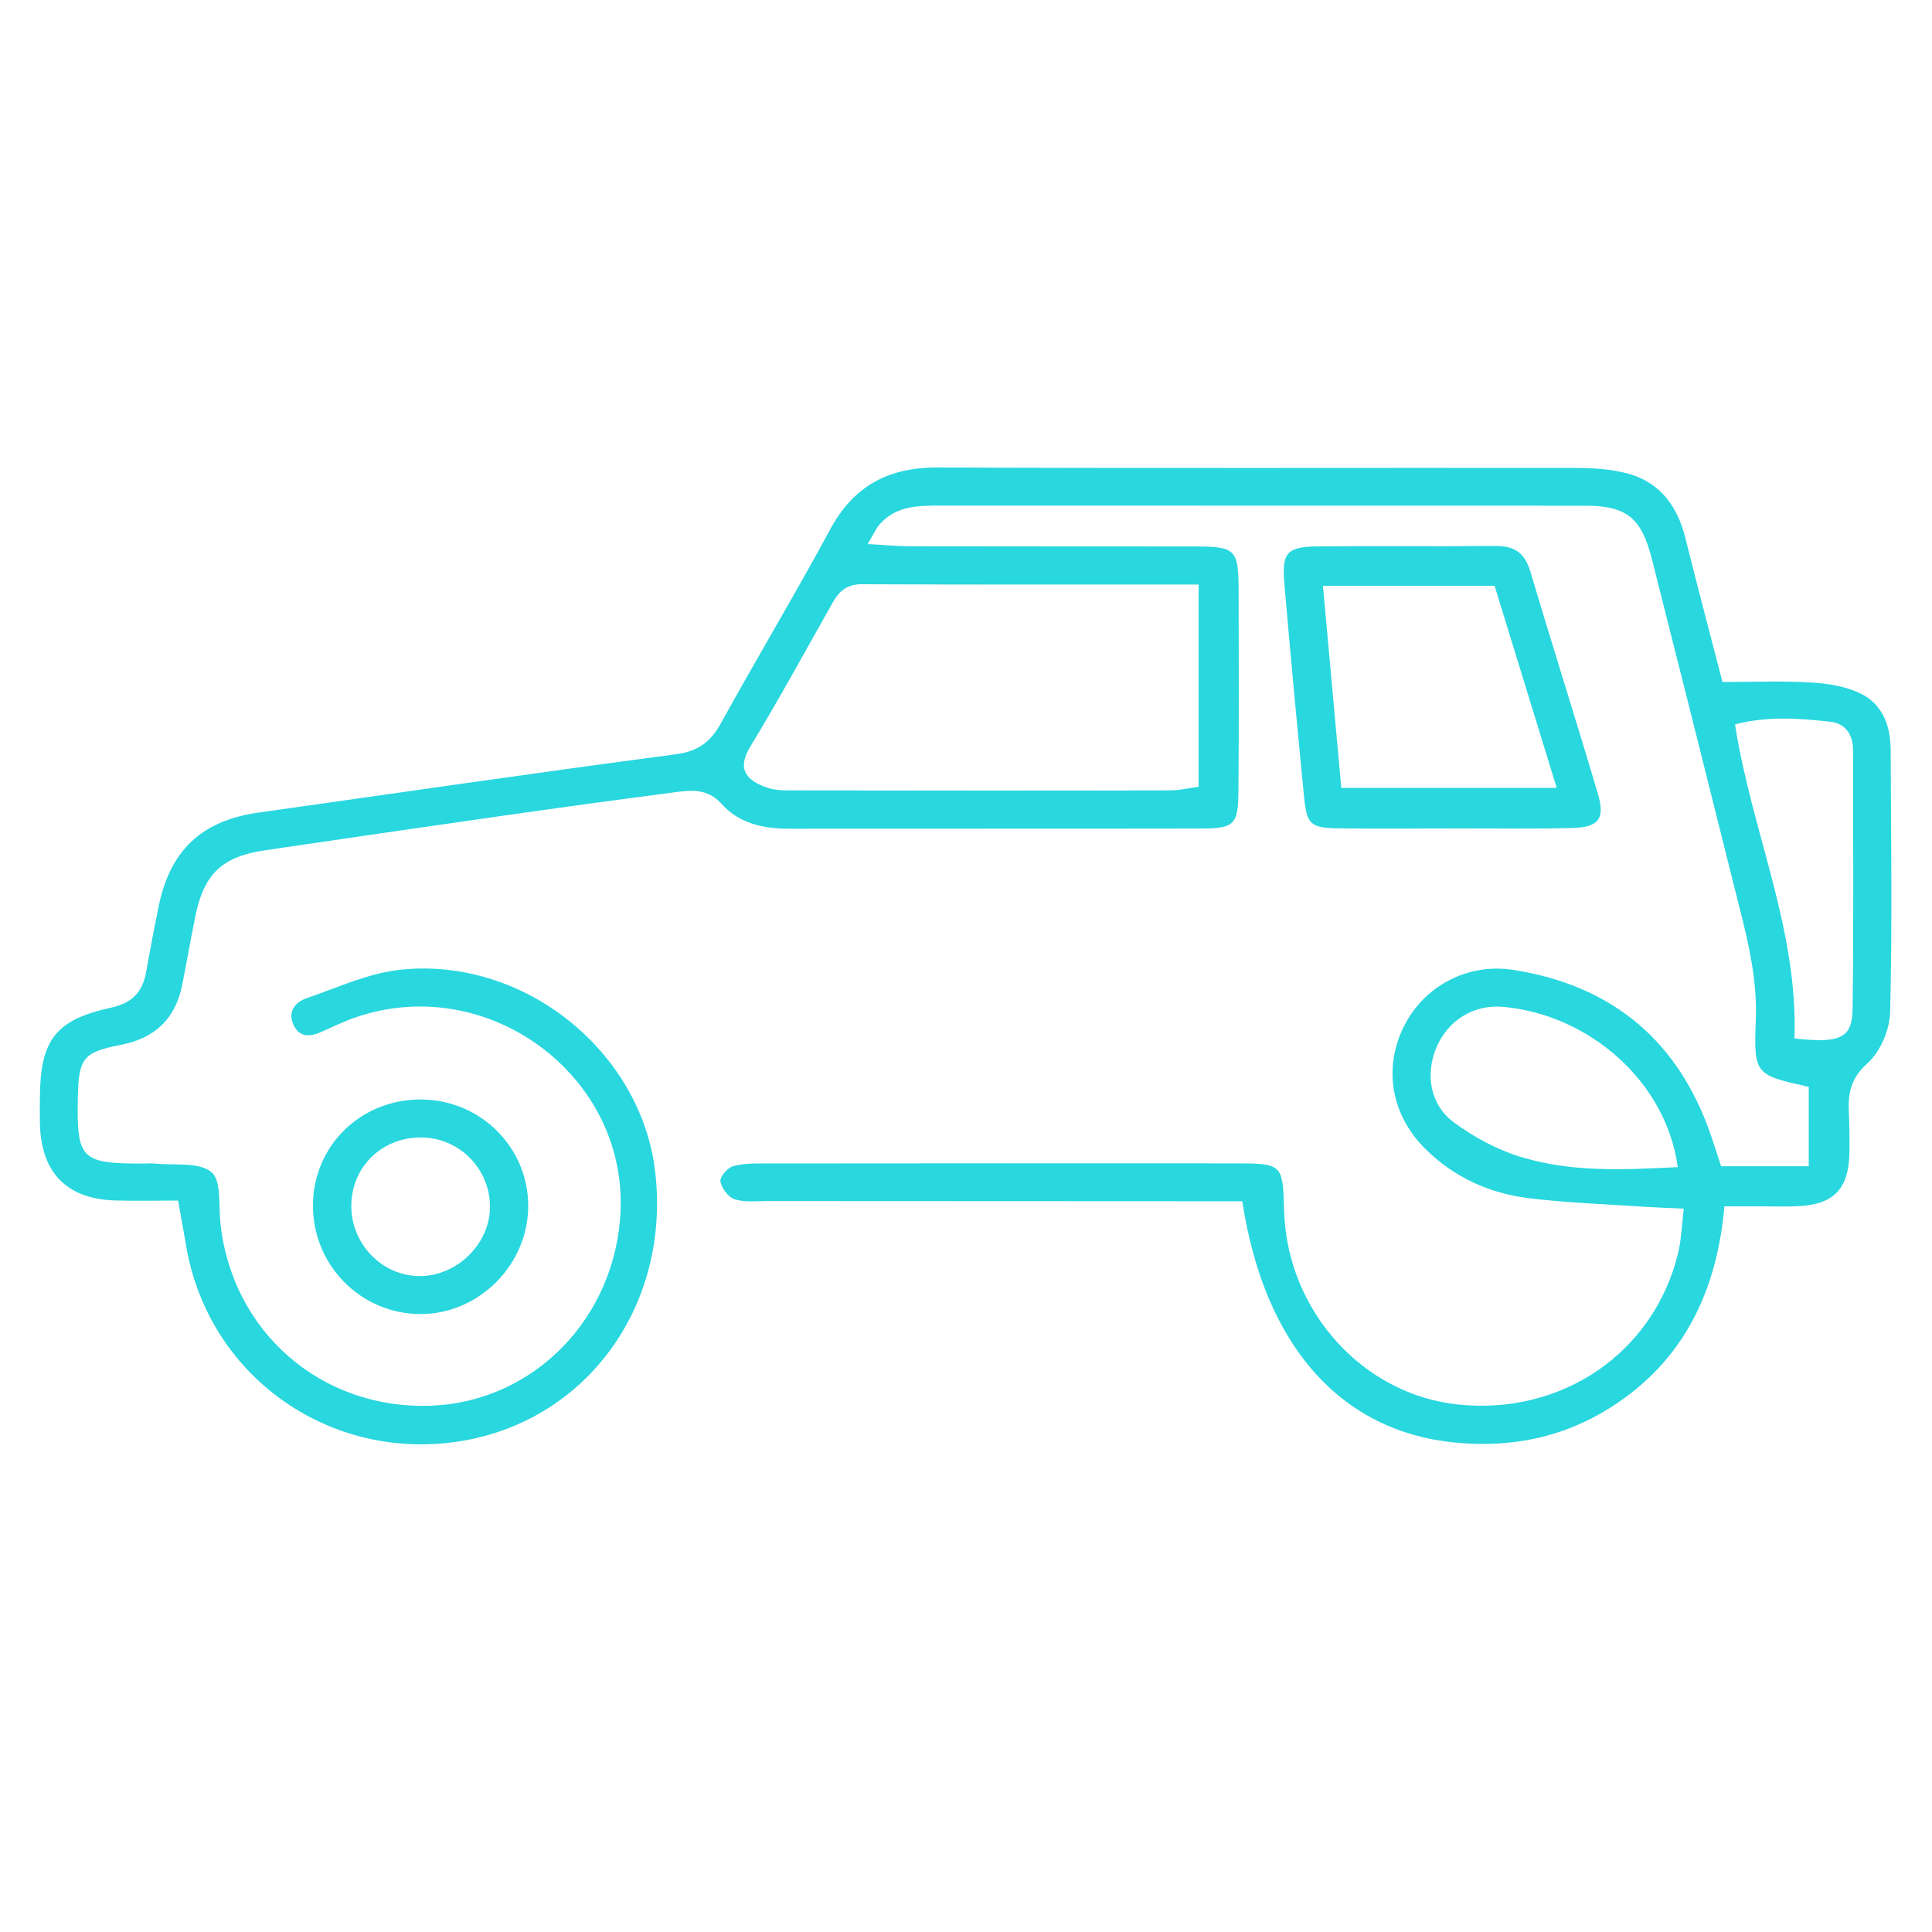
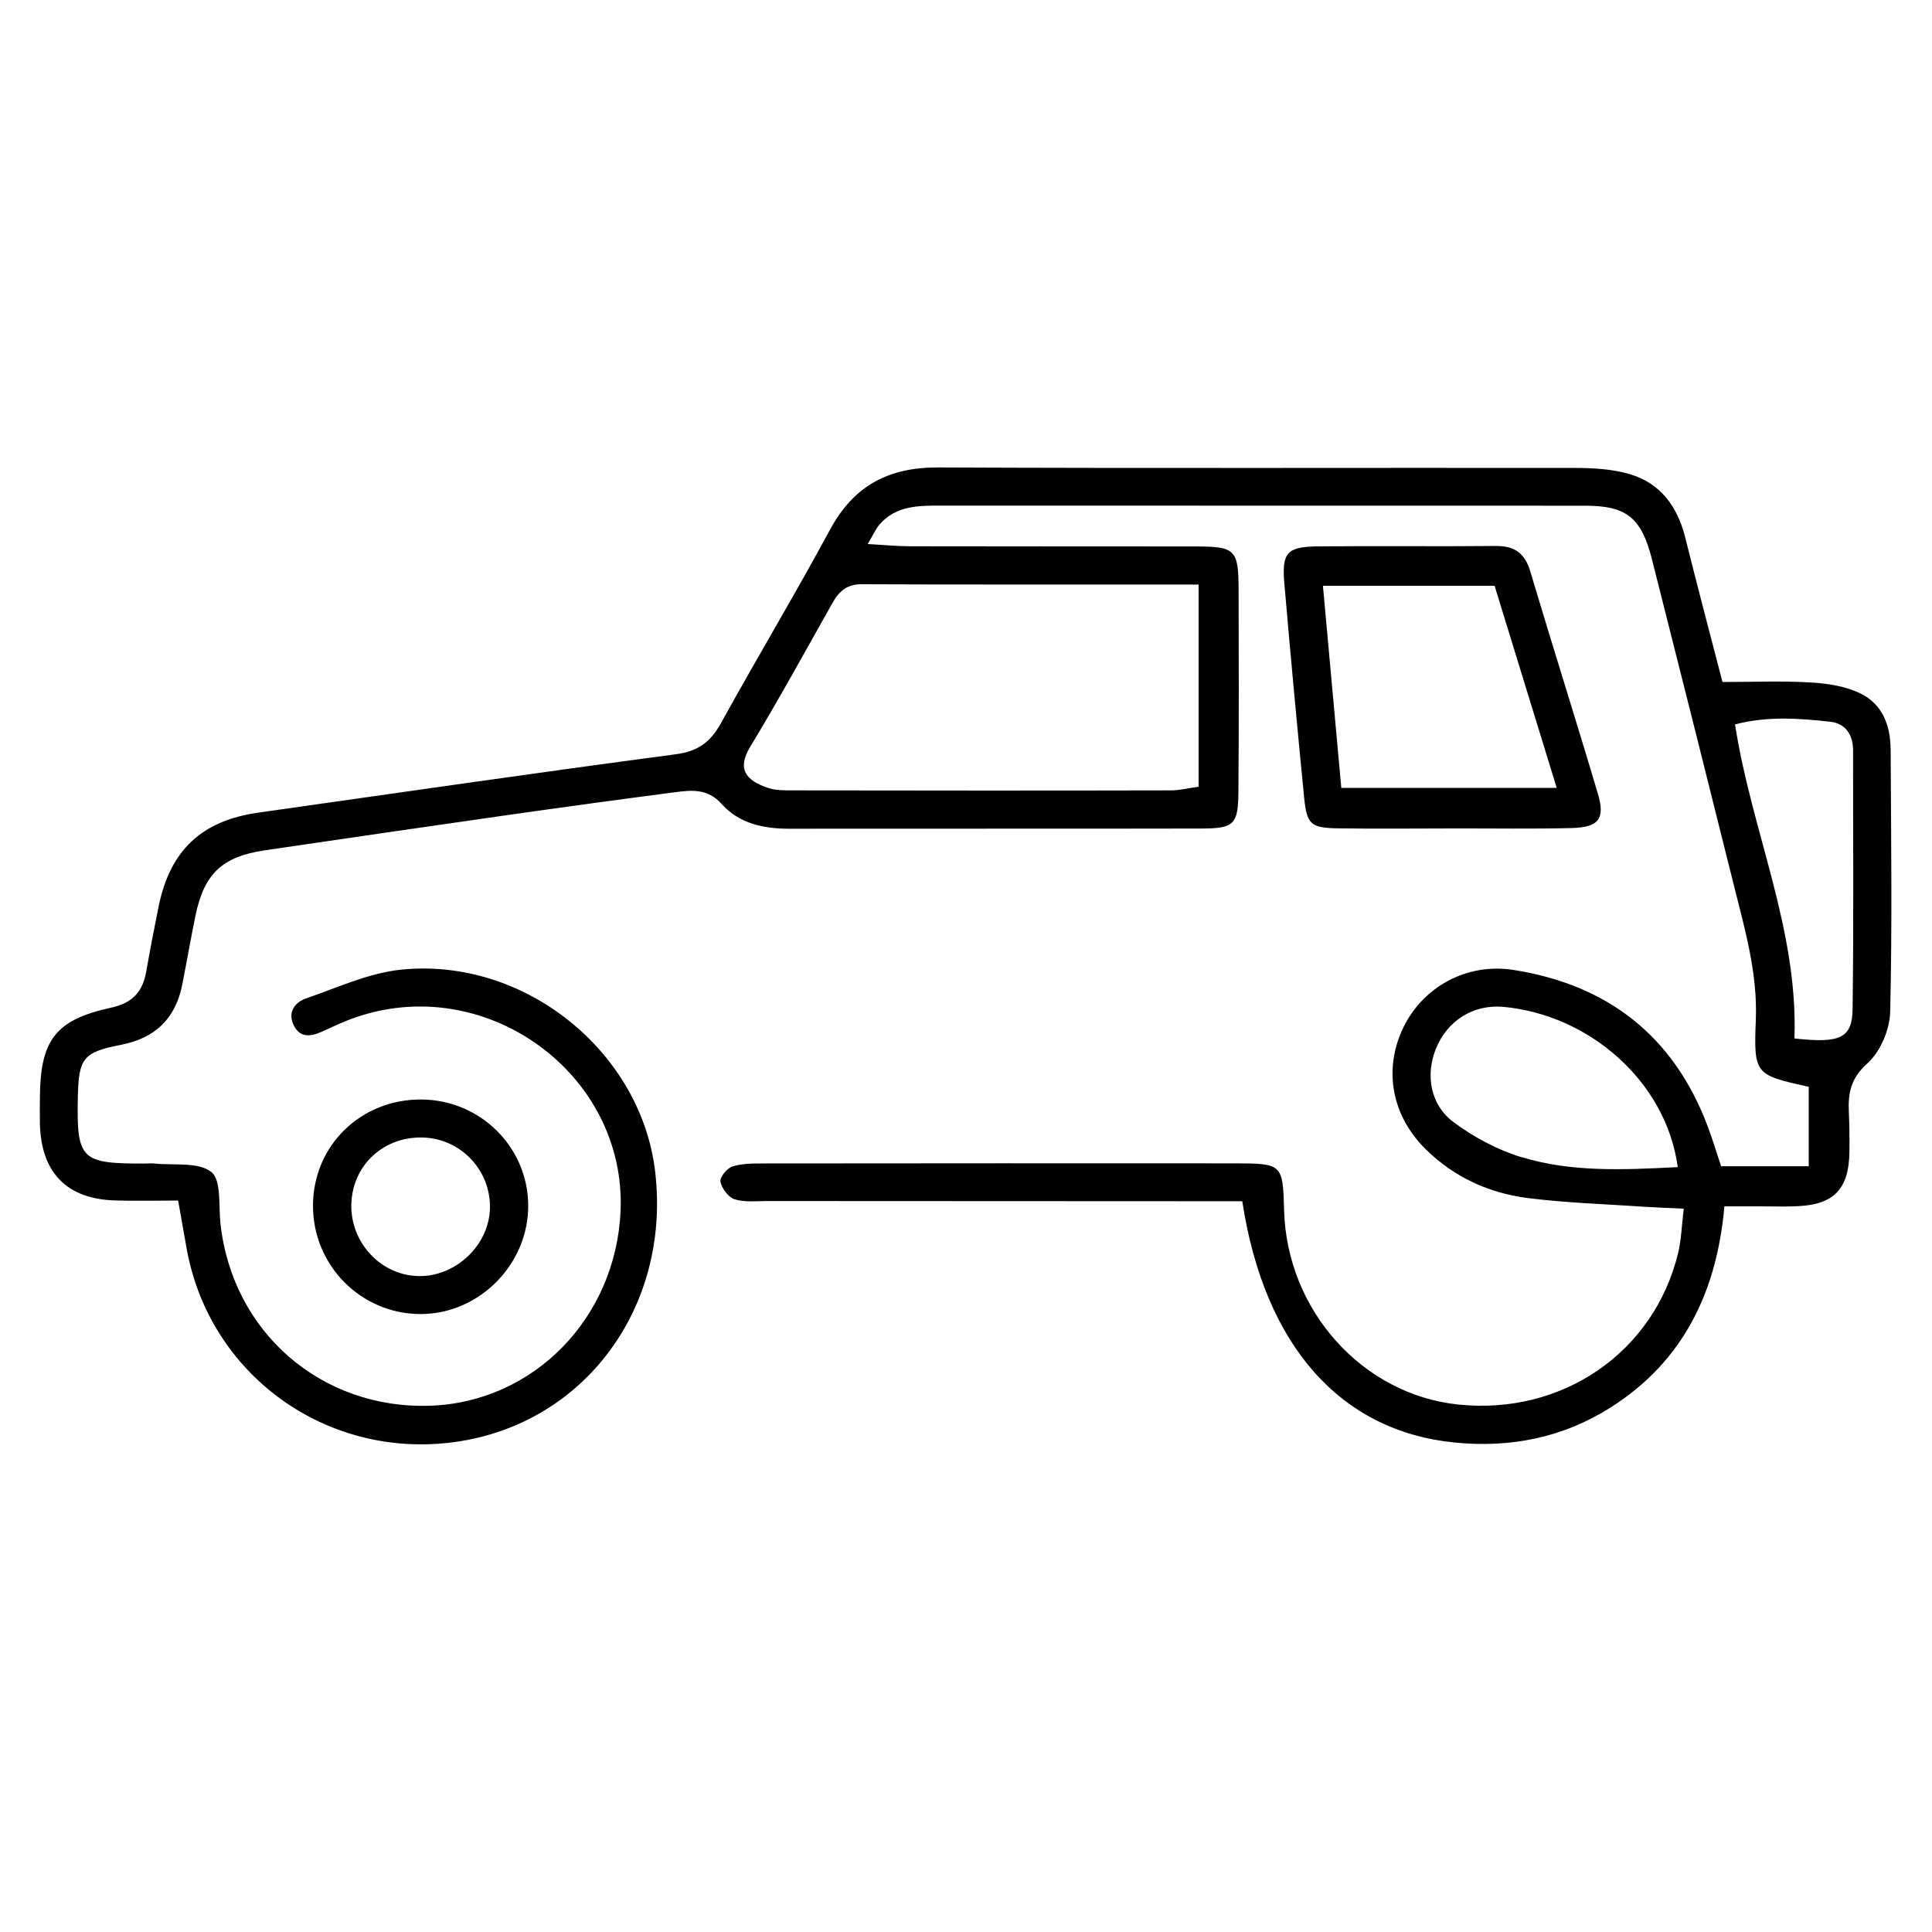
<svg xmlns="http://www.w3.org/2000/svg" width="200" height="200" viewBox="0 0 200 200" fill="none">
-   <path d="M195.71 77.54C195.71 75.08 194.84 72.88 192.6 71.79C191.06 71.04 189.21 70.75 187.47 70.65C184.46 70.47 181.43 70.6 178.31 70.6C176.93 65.28 175.66 60.48 174.46 55.66C173.66 52.46 171.91 50.02 168.7 49.08C166.9 48.55 164.92 48.44 163.02 48.44C141.06 48.41 119.1 48.49 97.14 48.39C92 48.37 88.4 50.25 85.93 54.82C82.29 61.56 78.35 68.12 74.65 74.83C73.57 76.79 72.28 77.78 69.96 78.08C55.55 79.99 41.15 82.08 26.76 84.12C20.88 84.95 17.63 88 16.43 93.79C15.97 96.04 15.54 98.29 15.14 100.56C14.77 102.68 13.71 103.84 11.47 104.32C5.71 105.58 4.16 107.7 4.13 113.66C4.13 114.55 4.11 115.45 4.13 116.34C4.26 121.39 6.91 124.12 11.9 124.27C14.04 124.34 16.18 124.28 18.44 124.28C18.78 126.22 19.04 127.7 19.31 129.19C21.64 142.31 33.78 151.1 47.07 149.28C60.47 147.44 69.44 135.37 67.83 121.35C66.4 108.88 54.31 99.06 41.51 100.38C38.17 100.72 34.93 102.24 31.7 103.35C30.55 103.75 29.76 104.74 30.38 106.08C31 107.43 32.11 107.34 33.29 106.81C34.45 106.29 35.61 105.73 36.81 105.32C50.38 100.63 64.85 111.21 64.24 125.36C63.76 136.43 55.25 145.15 44.55 145.52C33.25 145.91 24.03 137.88 22.82 126.64C22.62 124.79 22.93 122.15 21.87 121.32C20.53 120.26 18.02 120.66 16.02 120.45C15.64 120.41 15.25 120.45 14.87 120.45C8.35 120.46 7.92 120.02 8.06 113.49C8.15 109.55 8.61 108.92 12.52 108.16C16.07 107.47 18.18 105.44 18.87 101.91C19.34 99.53 19.75 97.14 20.24 94.77C21.13 90.46 23 88.68 27.38 88.03C35.71 86.8 44.04 85.59 52.37 84.4C58.18 83.57 63.99 82.78 69.81 82.02C71.57 81.79 73.25 81.59 74.72 83.24C76.51 85.25 79.04 85.79 81.69 85.79C95.86 85.77 110.03 85.8 124.2 85.77C127.8 85.77 128.18 85.4 128.2 81.83C128.26 74.94 128.24 68.04 128.22 61.15C128.21 56.86 127.92 56.57 123.67 56.57C113.84 56.56 104.01 56.57 94.18 56.55C92.86 56.55 91.54 56.41 89.82 56.32C90.44 55.29 90.68 54.71 91.08 54.26C92.79 52.32 95.13 52.34 97.45 52.34C119.66 52.34 141.87 52.34 164.09 52.35C168.4 52.35 169.93 53.6 171.02 57.94C173.87 69.19 176.7 80.45 179.51 91.72C180.65 96.29 181.96 100.79 181.76 105.63C181.53 111.26 181.72 111.27 187.24 112.51V120.73H178.17C177.67 119.24 177.27 117.9 176.78 116.6C173.27 107.26 166.45 101.95 156.7 100.41C151.87 99.64 147.33 102.14 145.28 106.35C143.18 110.69 144.05 115.5 147.61 118.99C150.54 121.87 154.14 123.51 158.14 124.02C162.18 124.53 166.27 124.65 170.34 124.93C171.55 125.01 172.77 125.05 174.3 125.12C174.08 126.98 174.04 128.38 173.72 129.71C171.23 139.99 161.75 146.51 150.99 145.4C141.05 144.38 133.21 135.66 132.93 125.29C132.8 120.52 132.75 120.44 127.89 120.43C111.68 120.41 95.46 120.43 79.25 120.44C78.11 120.44 76.92 120.42 75.85 120.74C75.28 120.91 74.49 121.86 74.58 122.32C74.71 123.02 75.4 123.95 76.05 124.15C77.11 124.48 78.32 124.33 79.47 124.33C94.15 124.34 108.83 124.34 123.51 124.35C125.24 124.35 126.98 124.35 128.6 124.35C130.89 139.34 138.79 148.15 150.57 149.33C156.33 149.9 161.75 148.85 166.7 145.72C174.28 140.93 177.73 133.69 178.51 124.88C180.07 124.88 181.21 124.88 182.35 124.88C183.63 124.88 184.91 124.93 186.18 124.86C189.87 124.67 191.39 123.05 191.45 119.3C191.47 117.9 191.45 116.49 191.39 115.09C191.3 113.12 191.61 111.6 193.32 110.07C194.66 108.87 195.63 106.58 195.67 104.74C195.89 95.68 195.76 86.61 195.72 77.55L195.71 77.54ZM124.08 60.51V81.44C123.08 81.58 122.12 81.82 121.16 81.82C108.15 81.85 95.15 81.84 82.14 81.82C81.25 81.82 80.31 81.84 79.49 81.56C77.21 80.8 76.27 79.6 77.66 77.31C80.63 72.41 83.38 67.37 86.2 62.38C86.87 61.19 87.69 60.47 89.2 60.48C100.67 60.53 112.13 60.51 124.08 60.51ZM157.53 119.8C155.03 119.04 152.58 117.73 150.48 116.17C148.05 114.37 147.55 111.26 148.65 108.55C149.8 105.7 152.47 103.95 155.62 104.23C164.46 105.03 172.47 111.9 173.68 120.82C168.09 121.1 162.72 121.37 157.54 119.79L157.53 119.8ZM191.78 104.45C191.74 107.47 190.5 108.03 185.76 107.5C186.16 96.17 181.31 86.02 179.61 74.99C182.97 74.11 186.23 74.36 189.45 74.71C191.02 74.88 191.83 76.03 191.83 77.68C191.82 86.6 191.9 95.52 191.78 104.44V104.45Z" fill="#29D7DE" />
-   <path d="M135 82.52C135.28 85.36 135.67 85.71 138.59 85.75C142.54 85.81 146.49 85.76 150.44 85.76C154.52 85.75 158.59 85.82 162.67 85.72C165.5 85.65 166.19 84.78 165.41 82.16C163.13 74.47 160.7 66.83 158.41 59.14C157.84 57.23 156.76 56.5 154.81 56.52C148.7 56.58 142.58 56.5 136.47 56.56C133.22 56.59 132.67 57.19 132.96 60.46C133.59 67.82 134.28 75.17 135 82.52ZM154.72 60.64C156.82 67.46 158.92 74.32 161.15 81.56H138.85C138.22 74.65 137.61 67.87 136.95 60.64H154.72Z" fill="#29D7DE" />
-   <path d="M54.68 124.74C54.63 118.74 49.74 113.89 43.68 113.82C37.38 113.75 32.42 118.57 32.4 124.79C32.38 131 37.38 136.03 43.54 136.03C49.63 136.03 54.73 130.85 54.68 124.75V124.74ZM36.37 124.67C36.47 120.59 39.77 117.57 43.91 117.76C47.78 117.94 50.81 121.2 50.72 125.08C50.63 128.83 47.3 132.07 43.5 132.1C39.54 132.13 36.27 128.71 36.37 124.67Z" fill="#29D7DE" />
+   <path d="M195.71 77.54C195.71 75.08 194.84 72.88 192.6 71.79C191.06 71.04 189.21 70.75 187.47 70.65C184.46 70.47 181.43 70.6 178.31 70.6C176.93 65.28 175.66 60.48 174.46 55.66C173.66 52.46 171.91 50.02 168.7 49.08C166.9 48.55 164.92 48.44 163.02 48.44C141.06 48.41 119.1 48.49 97.14 48.39C92 48.37 88.4 50.25 85.93 54.82C82.29 61.56 78.35 68.12 74.65 74.83C73.57 76.79 72.28 77.78 69.96 78.08C55.55 79.99 41.15 82.08 26.76 84.12C20.88 84.95 17.63 88 16.43 93.79C15.97 96.04 15.54 98.29 15.14 100.56C14.77 102.68 13.71 103.84 11.47 104.32C5.71 105.58 4.16 107.7 4.13 113.66C4.13 114.55 4.11 115.45 4.13 116.34C4.26 121.39 6.91 124.12 11.9 124.27C14.04 124.34 16.18 124.28 18.44 124.28C18.78 126.22 19.04 127.7 19.31 129.19C21.64 142.31 33.78 151.1 47.07 149.28C60.47 147.44 69.44 135.37 67.83 121.35C66.4 108.88 54.31 99.06 41.51 100.38C38.17 100.72 34.93 102.24 31.7 103.35C30.55 103.75 29.76 104.74 30.38 106.08C31 107.43 32.11 107.34 33.29 106.81C34.45 106.29 35.61 105.73 36.81 105.32C50.38 100.63 64.85 111.21 64.24 125.36C63.76 136.43 55.25 145.15 44.55 145.52C33.25 145.91 24.03 137.88 22.82 126.64C22.62 124.79 22.93 122.15 21.87 121.32C20.53 120.26 18.02 120.66 16.02 120.45C15.64 120.41 15.25 120.45 14.87 120.45C8.35 120.46 7.92 120.02 8.06 113.49C8.15 109.55 8.61 108.92 12.52 108.16C16.07 107.47 18.18 105.44 18.87 101.91C19.34 99.53 19.75 97.14 20.24 94.77C21.13 90.46 23 88.68 27.38 88.03C35.71 86.8 44.04 85.59 52.37 84.4C58.18 83.57 63.99 82.78 69.81 82.02C71.57 81.79 73.25 81.59 74.72 83.24C76.51 85.25 79.04 85.79 81.69 85.79C95.86 85.77 110.03 85.8 124.2 85.77C127.8 85.77 128.18 85.4 128.2 81.83C128.26 74.94 128.24 68.04 128.22 61.15C128.21 56.86 127.92 56.57 123.67 56.57C113.84 56.56 104.01 56.57 94.18 56.55C92.86 56.55 91.54 56.41 89.82 56.32C90.44 55.29 90.68 54.71 91.08 54.26C92.79 52.32 95.13 52.34 97.45 52.34C119.66 52.34 141.87 52.34 164.09 52.35C168.4 52.35 169.93 53.6 171.02 57.94C173.87 69.19 176.7 80.45 179.51 91.72C180.65 96.29 181.96 100.79 181.76 105.63C181.53 111.26 181.72 111.27 187.24 112.51V120.73H178.17C177.67 119.24 177.27 117.9 176.78 116.6C173.27 107.26 166.45 101.95 156.7 100.41C151.87 99.64 147.33 102.14 145.28 106.35C143.18 110.69 144.05 115.5 147.61 118.99C150.54 121.87 154.14 123.51 158.14 124.02C162.18 124.53 166.27 124.65 170.34 124.93C171.55 125.01 172.77 125.05 174.3 125.12C174.08 126.98 174.04 128.38 173.72 129.71C171.23 139.99 161.75 146.51 150.99 145.4C141.05 144.38 133.21 135.66 132.93 125.29C132.8 120.52 132.75 120.44 127.89 120.43C111.68 120.41 95.46 120.43 79.25 120.44C78.11 120.44 76.92 120.42 75.85 120.74C75.28 120.91 74.49 121.86 74.58 122.32C74.71 123.02 75.4 123.95 76.05 124.15C77.11 124.48 78.32 124.33 79.47 124.33C94.15 124.34 108.83 124.34 123.51 124.35C125.24 124.35 126.98 124.35 128.6 124.35C130.89 139.34 138.79 148.15 150.57 149.33C156.33 149.9 161.75 148.85 166.7 145.72C174.28 140.93 177.73 133.69 178.51 124.88C180.07 124.88 181.21 124.88 182.35 124.88C183.63 124.88 184.91 124.93 186.18 124.86C189.87 124.67 191.39 123.05 191.45 119.3C191.47 117.9 191.45 116.49 191.39 115.09C191.3 113.12 191.61 111.6 193.32 110.07C194.66 108.87 195.63 106.58 195.67 104.74C195.89 95.68 195.76 86.61 195.72 77.55L195.71 77.54ZM124.08 60.51V81.44C123.08 81.58 122.12 81.82 121.16 81.82C108.15 81.85 95.15 81.84 82.14 81.82C81.25 81.82 80.31 81.84 79.49 81.56C77.21 80.8 76.27 79.6 77.66 77.31C80.63 72.41 83.38 67.37 86.2 62.38C86.87 61.19 87.69 60.47 89.2 60.48C100.67 60.53 112.13 60.51 124.08 60.51ZM157.53 119.8C155.03 119.04 152.58 117.73 150.48 116.17C148.05 114.37 147.55 111.26 148.65 108.55C149.8 105.7 152.47 103.95 155.62 104.23C164.46 105.03 172.47 111.9 173.68 120.82C168.09 121.1 162.72 121.37 157.54 119.79L157.53 119.8ZM191.78 104.45C191.74 107.47 190.5 108.03 185.76 107.5C186.16 96.17 181.31 86.02 179.61 74.99C182.97 74.11 186.23 74.36 189.45 74.71C191.02 74.88 191.83 76.03 191.83 77.68C191.82 86.6 191.9 95.52 191.78 104.44V104.45Z" fill="currentColor" />
+   <path d="M135 82.52C135.28 85.36 135.67 85.71 138.59 85.75C142.54 85.81 146.49 85.76 150.44 85.76C154.52 85.75 158.59 85.82 162.67 85.72C165.5 85.65 166.19 84.78 165.41 82.16C163.13 74.47 160.7 66.83 158.41 59.14C157.84 57.23 156.76 56.5 154.81 56.52C148.7 56.58 142.58 56.5 136.47 56.56C133.22 56.59 132.67 57.19 132.96 60.46C133.59 67.82 134.28 75.17 135 82.52ZM154.72 60.64C156.82 67.46 158.92 74.32 161.15 81.56H138.85C138.22 74.65 137.61 67.87 136.95 60.64H154.72Z" fill="currentColor" />
+   <path d="M54.68 124.74C54.63 118.74 49.74 113.89 43.68 113.82C37.38 113.75 32.42 118.57 32.4 124.79C32.38 131 37.38 136.03 43.54 136.03C49.63 136.03 54.73 130.85 54.68 124.75V124.74ZM36.37 124.67C36.47 120.59 39.77 117.57 43.91 117.76C47.78 117.94 50.81 121.2 50.72 125.08C50.63 128.83 47.3 132.07 43.5 132.1C39.54 132.13 36.27 128.71 36.37 124.67Z" fill="currentColor" />
</svg>
